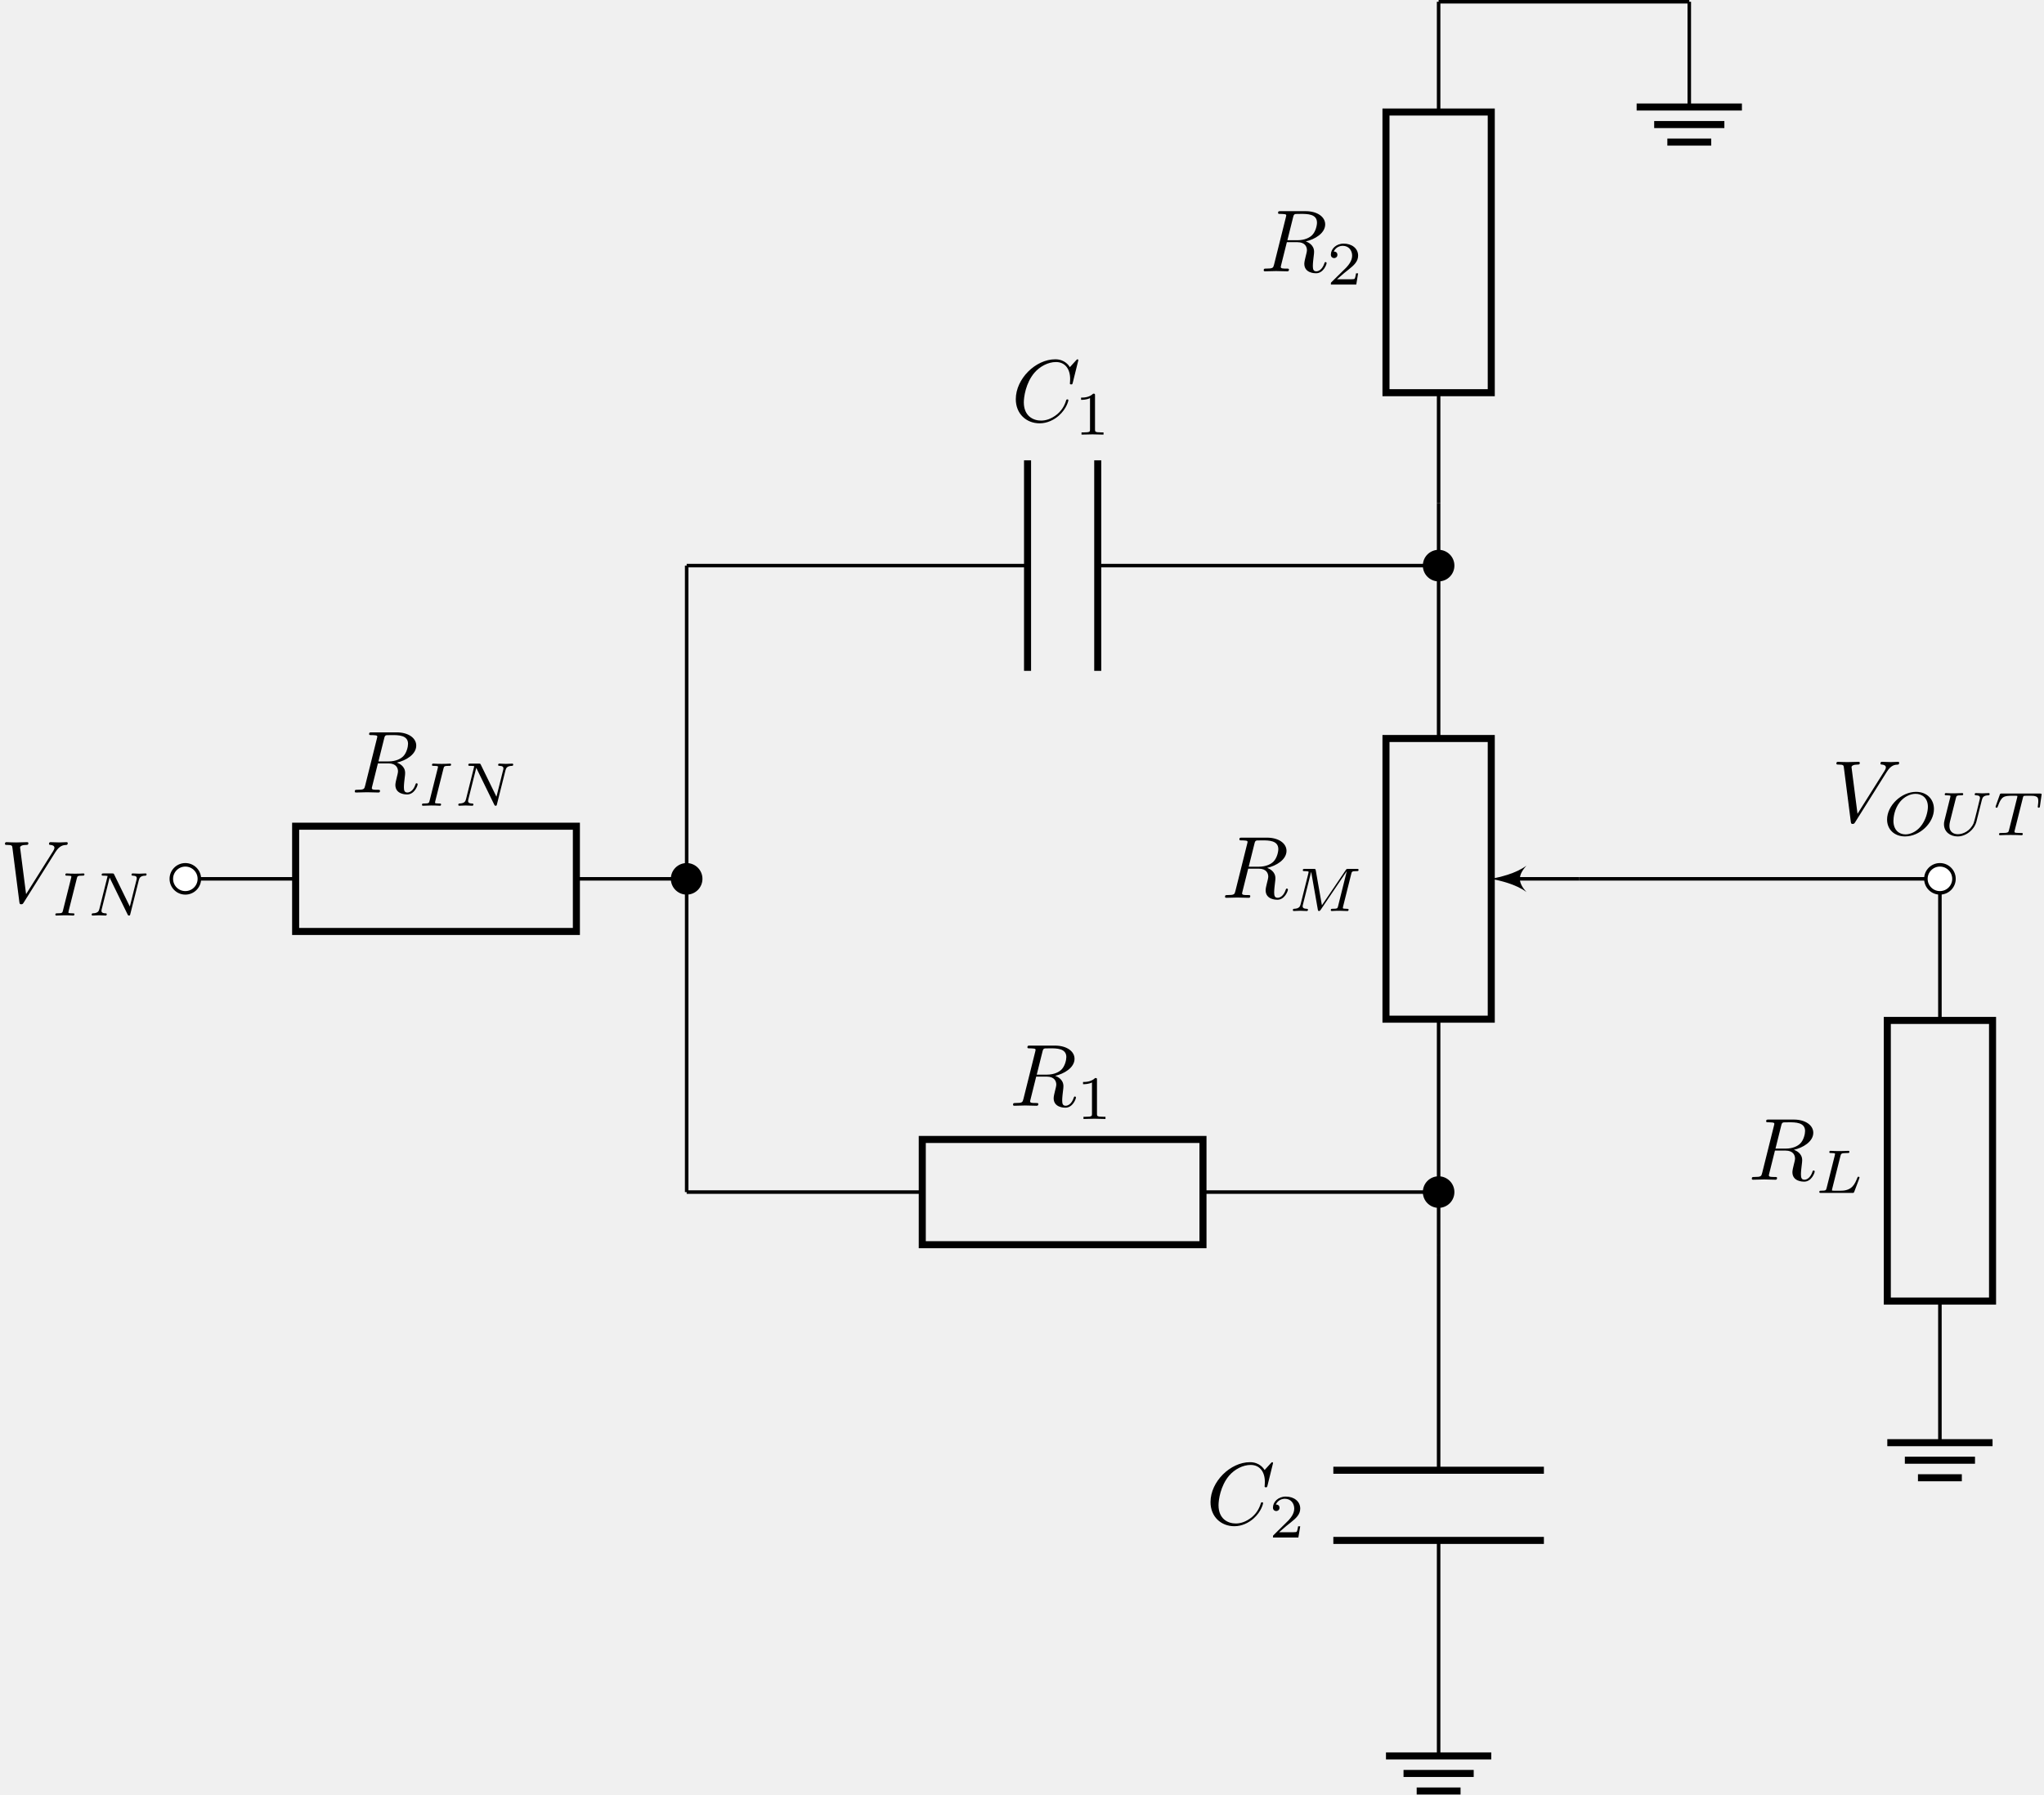
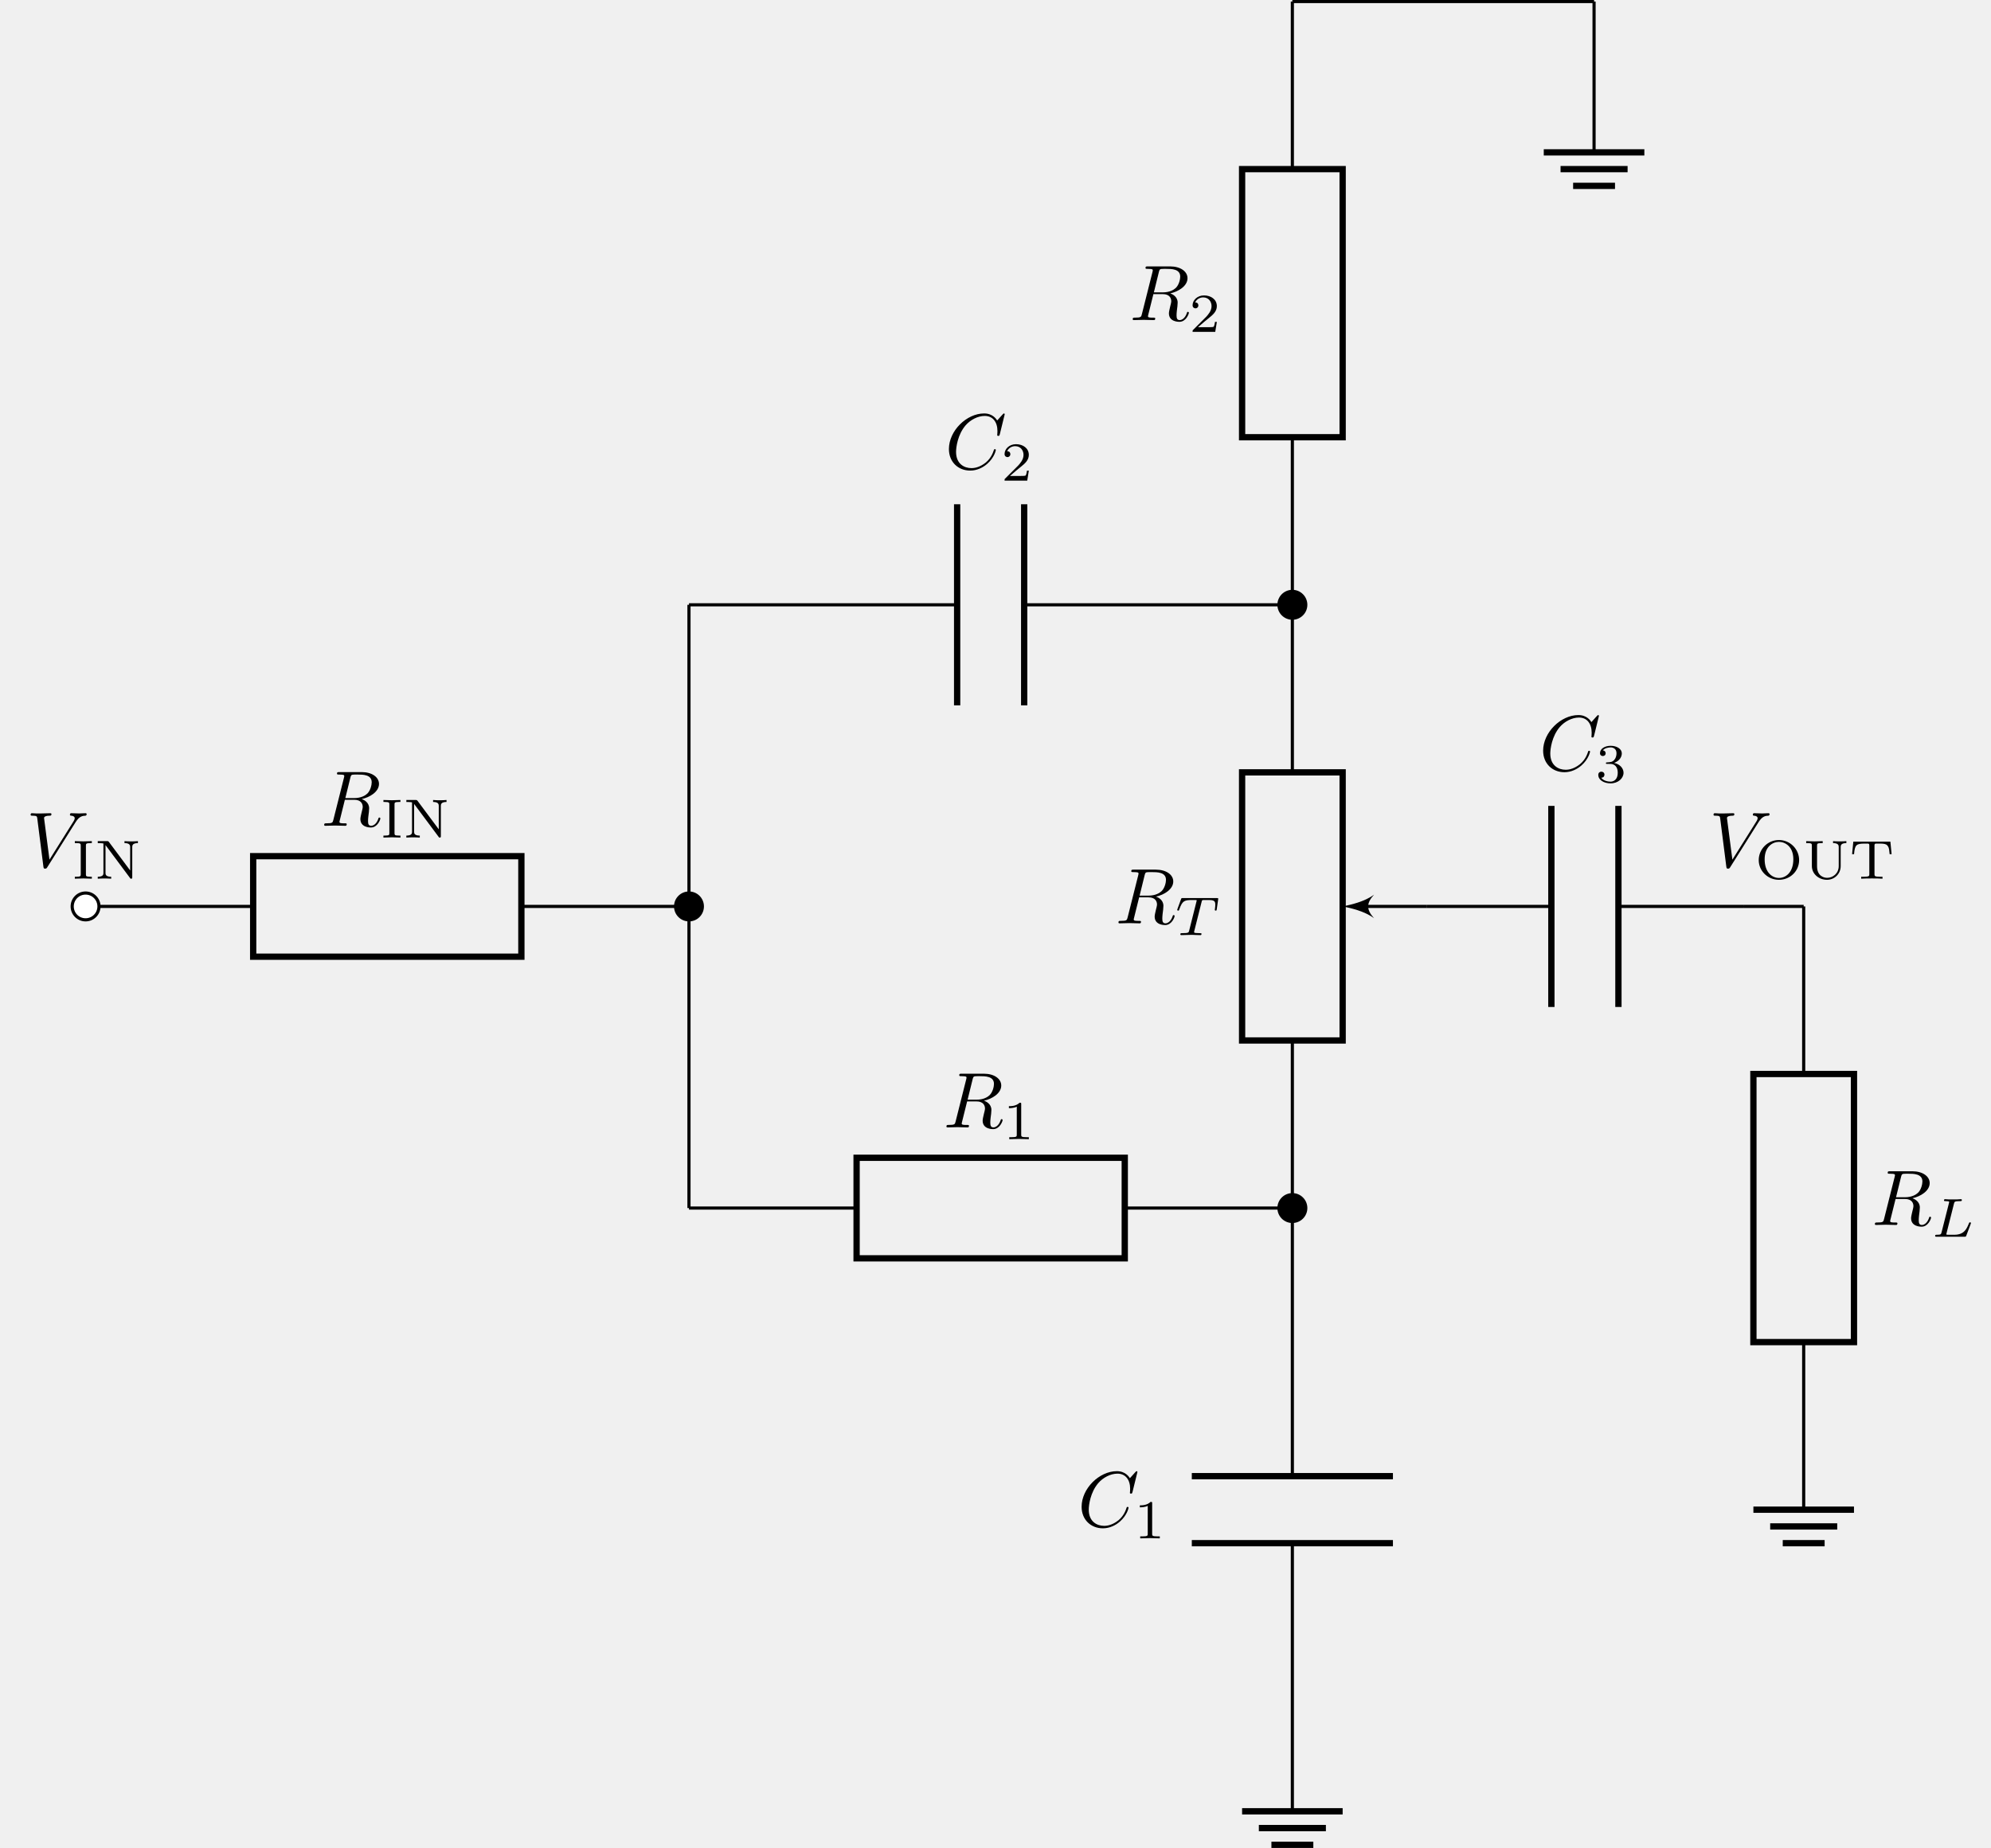
- <svg xmlns="http://www.w3.org/2000/svg" xmlns:xlink="http://www.w3.org/1999/xlink" height="202.996pt" viewBox="-68.68 -72.004 231.159 202.996" width="231.159pt">
+ <svg xmlns="http://www.w3.org/2000/svg" xmlns:xlink="http://www.w3.org/1999/xlink" height="234.456" viewBox="0 0 252.544 234.456" width="252.544">
  <defs>
-     <path id="a" d="m2.336-4.435c0-.188-.014-.195-.209-.195-.446.439-1.081.446-1.367.446v.251c.167 0 .628 0 1.011-.195v3.557c0 .23 0 .321-.697.321h-.265v.251c.126-.007.983-.028 1.241-.028.216 0 1.095.021 1.248.028v-.251h-.265c-.697 0-.697-.091-.697-.321z" />
-     <path id="b" d="m3.522-1.269h-.237c-.021.153-.091.565-.181.635-.056.042-.593.042-.69.042h-1.283c.732-.649.976-.844 1.395-1.172.516-.411.997-.844.997-1.506 0-.844-.739-1.36-1.632-1.36-.865 0-1.451.607-1.451 1.248 0 .356.3.391.37.391.167 0 .37-.119.37-.37 0-.126-.049-.37-.411-.37.216-.495.69-.649 1.018-.649.697 0 1.06.544 1.06 1.109 0 .607-.432 1.088-.656 1.339l-1.681 1.66c-.07.063-.07.077-.07.272h2.873z" />
-     <path id="c" d="m2.88-4.212c.063-.237.077-.3.6-.3.174 0 .258 0 .258-.146 0-.063-.049-.105-.112-.105-.146 0-.321.021-.467.021-.153 0-.321.007-.474.007 0 0-.481-.007-.481-.007-.153 0-.328-.021-.481-.021-.042 0-.146 0-.146.153 0 .098.077.098.23.098.007 0 .146 0 .265.014.139.014.188.021.188.098 0 .042-.014.091-.028.146l-.928 3.703c-.056.23-.077.3-.6.3-.188 0-.258 0-.258.153 0 .007 0 .098.112.098.209 0 .732-.028.941-.028l.481.007c.153 0 .328.021.481.021.042 0 .146 0 .146-.153 0-.098-.084-.098-.223-.098-.014 0-.16 0-.3-.014-.16-.014-.16-.042-.16-.105 0-.007 0-.049.028-.153z" />
-     <path id="d" d="m5.816-4.003c.07-.265.181-.495.739-.509.035 0 .139-.007.139-.153 0-.042-.035-.098-.105-.098-.23 0-.488.028-.725.028-.167 0-.572-.028-.739-.028-.035 0-.139 0-.139.153 0 .091.091.098.153.098.328.007.446.112.446.286 0 .056-.007.091-.028.167l-.76 3.041-1.771-3.626c-.056-.119-.07-.119-.237-.119h-.955c-.133 0-.223 0-.223.153 0 .098.084.098.23.098s.3.007.446.035l-.934 3.731c-.063.265-.181.474-.725.495-.049 0-.146.007-.146.146 0 .077.056.105.105.105.23 0 .488-.028.725-.028.167 0 .572.028.739.028.07 0 .139-.035.139-.146 0-.098-.084-.105-.16-.105-.439-.014-.439-.195-.439-.293 0-.028 0-.063.028-.174l.893-3.571 2.036 4.17c.056.112.084.119.153.119.112 0 .112-.021.146-.146z" />
-     <path id="e" d="m7.572-6.924c0-.03-.02-.1-.11-.1-.03 0-.04.01-.149.12l-.697.767c-.09-.139-.548-.887-1.654-.887-2.222 0-4.463 2.202-4.463 4.513 0 1.644 1.176 2.73 2.7 2.73.867 0 1.624-.399 2.152-.857.927-.817 1.096-1.724 1.096-1.753 0-.1-.1-.1-.12-.1-.06 0-.11.02-.13.1-.09.289-.319.996-1.006 1.574-.687.558-1.315.727-1.833.727-.897 0-1.953-.518-1.953-2.072 0-.568.209-2.182 1.205-3.347.608-.707 1.544-1.205 2.431-1.205 1.016 0 1.604.767 1.604 1.923 0 .399-.03.408-.03.508s.11.1.149.1c.13 0 .13-.02.179-.199z" />
-     <path id="f" d="m3.736-6.117c.06-.239.09-.339.279-.369.09-.01.408-.01.608-.01.707 0 1.813 0 1.813.986 0 .339-.159 1.026-.548 1.415-.259.259-.787.578-1.684.578h-1.116zm1.435 2.73c1.006-.219 2.192-.917 2.192-1.923 0-.857-.897-1.494-2.202-1.494h-2.839c-.199 0-.289 0-.289.199 0 .11.09.11.279.11.02 0 .209 0 .379.02.179.02.269.03.269.159 0 .04-.01.07-.04.189l-1.335 5.35c-.1.389-.12.468-.907.468-.179 0-.269 0-.269.199 0 .11.12.11.139.11.279 0 .976-.03 1.255-.03s.986.03 1.265.03c.08 0 .199 0 .199-.199 0-.11-.09-.11-.279-.11-.369 0-.648 0-.648-.179 0-.06.02-.11.03-.169l.658-2.64h1.186c.907 0 1.086.558 1.086.907 0 .149-.08.458-.139.687-.07.279-.159.648-.159.847 0 1.076 1.196 1.076 1.325 1.076.847 0 1.196-1.006 1.196-1.146 0-.12-.11-.12-.12-.12-.09 0-.11.07-.13.139-.249.737-.677.907-.907.907-.329 0-.399-.219-.399-.608 0-.309.06-.817.1-1.136.02-.139.04-.329.04-.468 0-.767-.667-1.076-.936-1.176z" />
-     <path id="g" d="m6.257-5.669c.488-.777.907-.807 1.275-.827.12-.01.13-.179.13-.189 0-.08-.05-.12-.13-.12-.259 0-.548.03-.817.03-.329 0-.667-.03-.986-.03-.06 0-.189 0-.189.189 0 .11.09.12.159.12.269.02.458.12.458.329 0 .149-.149.369-.149.379l-3.059 4.862-.677-5.27c0-.169.229-.299.687-.299.139 0 .249 0 .249-.199 0-.09-.08-.11-.139-.11-.399 0-.827.03-1.235.03-.179 0-.369-.01-.548-.01s-.369-.02-.538-.02c-.07 0-.189 0-.189.189 0 .12.09.12.249.12.558 0 .568.09.598.339l.787 6.147c.03.199.07.229.199.229.159 0 .199-.05.279-.179z" />
+     <clipPath id="a">
+       <path d="m157 229h14v5.457h-14zm0 0" />
+     </clipPath>
+     <g id="b">
+       <path d="m3.734-6.125c.062-.234.094-.328.281-.359.094-.016.406-.016.609-.016.703 0 1.812 0 1.812.984 0 .344-.156 1.031-.547 1.422-.266.25-.781.578-1.688.578h-1.109zm1.438 2.734c1.016-.219 2.188-.922 2.188-1.922 0-.859-.891-1.5-2.203-1.5h-2.828c-.203 0-.297 0-.297.203 0 .109.094.109.281.109.016 0 .203 0 .375.016.188.031.266.031.266.172 0 .031 0 .062-.031.188l-1.344 5.344c-.094.391-.109.469-.906.469-.172 0-.266 0-.266.203 0 .109.125.109.141.109.281 0 .984-.031 1.25-.031.281 0 1 .031 1.281.031.078 0 .188 0 .188-.203 0-.109-.078-.109-.281-.109-.359 0-.641 0-.641-.172 0-.062.016-.109.031-.172l.656-2.641h1.188c.906 0 1.078.562 1.078.906 0 .141-.078.453-.141.688-.062.281-.156.641-.156.844 0 1.078 1.203 1.078 1.328 1.078.844 0 1.203-1 1.203-1.141 0-.125-.109-.125-.125-.125-.094 0-.109.062-.125.141-.25.734-.688.906-.906.906-.328 0-.406-.219-.406-.609 0-.312.062-.812.109-1.141.016-.141.031-.328.031-.469 0-.766-.672-1.078-.938-1.172zm0 0" />
+     </g>
+     <g id="c">
+       <path d="m7.578-6.922c0-.031-.016-.109-.109-.109-.031 0-.047.016-.156.125l-.688.766c-.094-.141-.547-.891-1.656-.891-2.234 0-4.469 2.203-4.469 4.516 0 1.641 1.172 2.734 2.703 2.734.859 0 1.625-.391 2.156-.859.922-.812 1.094-1.719 1.094-1.75 0-.109-.109-.109-.125-.109-.062 0-.109.031-.125.109-.094.281-.328 1-1.016 1.578-.688.547-1.312.719-1.828.719-.891 0-1.953-.516-1.953-2.062 0-.578.203-2.188 1.203-3.359.609-.703 1.547-1.203 2.438-1.203 1.016 0 1.609.766 1.609 1.922 0 .406-.031.406-.031.516 0 .094.109.094.141.094.125 0 .125-.016.188-.203zm0 0" />
+     </g>
+     <g id="d">
+       <path d="m6.266-5.672c.484-.781.906-.812 1.266-.828.125-.016.141-.172.141-.188 0-.078-.062-.125-.141-.125-.25 0-.547.031-.812.031-.328 0-.672-.031-.984-.031-.062 0-.188 0-.188.188 0 .109.078.125.156.125.266.016.453.125.453.328 0 .156-.141.375-.141.375l-3.062 4.875-.688-5.281c0-.172.234-.297.688-.297.141 0 .25 0 .25-.203 0-.078-.078-.109-.125-.109-.406 0-.828.031-1.25.031-.172 0-.359 0-.547 0-.172 0-.359-.031-.531-.031-.078 0-.188 0-.188.188 0 .125.078.125.25.125.547 0 .562.094.594.344l.781 6.141c.031.203.078.234.203.234.156 0 .203-.047.281-.172zm0 0" />
+     </g>
+     <g id="e">
+       <path d="m1.766-4.188c0-.234 0-.328.578-.328h.172v-.25c-.047 0-.797.031-1.078.031s-1.047-.031-1.078-.031v.25h.172c.578 0 .578.094.578.328v3.609c0 .25 0 .328-.578.328h-.172v.25c.047 0 .797-.031 1.078-.031s1.047.031 1.078.031v-.25h-.172c-.578 0-.578-.078-.578-.328zm0 0" />
+     </g>
+     <g id="f">
+       <path d="m1.812-4.656c-.078-.094-.078-.109-.219-.109h-1.203v.25h.203c.312 0 .484.047.516.047v3.719c0 .188 0 .5-.719.5v.25c.281-.016.562-.031.844-.031.297 0 .578.016.859.031v-.25c-.719 0-.719-.312-.719-.5v-3.516l3.094 4.156c.062.109.078.109.156.109.141 0 .141-.062.141-.188v-3.812c0-.188 0-.516.719-.516v-.25c-.297.031-.578.031-.859.031s-.562 0-.844-.031v.25c.719 0 .719.328.719.516v2.953zm0 0" />
+     </g>
+     <g id="g">
+       <path d="m2.328-4.438c0-.188 0-.188-.203-.188-.453.438-1.078.438-1.359.438v.25c.156 0 .625 0 1-.188v3.547c0 .234 0 .328-.688.328h-.266v.25c.125 0 .984-.031 1.234-.031.219 0 1.094.031 1.25.031v-.25h-.266c-.703 0-.703-.094-.703-.328zm0 0" />
+     </g>
+     <g id="h">
+       <path d="m3.516-1.266h-.234c-.016.156-.094.562-.188.625-.047.047-.578.047-.688.047h-1.281c.734-.641.984-.844 1.391-1.172.516-.406 1-.844 1-1.5 0-.844-.734-1.359-1.625-1.359-.859 0-1.453.609-1.453 1.25 0 .344.297.391.375.391.156 0 .359-.125.359-.375 0-.125-.047-.375-.406-.375.219-.484.688-.641 1.016-.641.703 0 1.062.547 1.062 1.109 0 .609-.438 1.078-.656 1.328l-1.672 1.672c-.078.062-.078.078-.078.266h2.875zm0 0" />
+     </g>
  </defs>
-   <path d="m-47.719 27.41h12.473m31.75 0h12.473" fill="none" stroke="#000" stroke-width=".399" />
-   <path d="m-35.246 21.457h31.75v11.906h-31.75z" fill="none" stroke="#000" stroke-miterlimit="10" stroke-width=".797" />
-   <g transform="translate(18.7497 -108.9791)">
-     <use x="-47.719" xlink:href="#f" y="126.624" />
-     <use x="-40.154" xlink:href="#c" y="128.119" />
-     <use x="-36.081" xlink:href="#d" y="128.119" />
+   <path d="m0 114.806h21.258m34.02 0h21.258" fill="none" stroke="#000" stroke-miterlimit="10" stroke-width=".399" transform="matrix(1 0 0 -1 10.855 229.806)" />
+   <path d="m21.258 121.181h34.02v-12.754h-34.02zm0 0" fill="none" stroke="#000" stroke-miterlimit="10" stroke-width=".797" transform="matrix(1 0 0 -1 10.855 229.806)" />
+   <use x="40.712" xlink:href="#b" y="104.77" />
+   <g>
+     <use x="48.276" xlink:href="#e" y="106.264" />
+     <use x="51.154" xlink:href="#f" y="106.264" />
  </g>
-   <path d="m8.977 62.844h26.645m31.746 0h26.649" fill="none" stroke="#000" stroke-miterlimit="10" stroke-width=".399" />
-   <path d="m35.621 56.891h31.746v11.906h-31.746z" fill="none" stroke="#000" stroke-miterlimit="10" stroke-width=".797" />
-   <g transform="translate(93.1968 -73.5456)">
-     <use x="-47.719" xlink:href="#f" y="126.624" />
-     <use x="-40.154" xlink:href="#a" y="128.119" />
+   <path d="m76.536 76.536h21.262m34.016 0h21.258" fill="none" stroke="#000" stroke-miterlimit="10" stroke-width=".399" transform="matrix(1 0 0 -1 10.855 229.806)" />
+   <path d="m97.797 82.915h34.016v-12.758h-34.016zm0 0" fill="none" stroke="#000" stroke-miterlimit="10" stroke-width=".797" transform="matrix(1 0 0 -1 10.855 229.806)" />
+   <use x="119.641" xlink:href="#b" y="143.037" />
+   <use x="127.205" xlink:href="#g" y="144.532" />
+   <path d="m153.071 153.072v21.262m0 34.016v21.262" fill="none" stroke="#000" stroke-miterlimit="10" stroke-width=".399" transform="matrix(1 0 0 -1 10.855 229.806)" />
+   <path d="m159.45 208.349v-34.016h-12.754v34.016zm0 0" fill="none" stroke="#000" stroke-miterlimit="10" stroke-width=".797" transform="matrix(1 0 0 -1 10.855 229.806)" />
+   <use x="143.267" xlink:href="#b" y="40.612" />
+   <use x="150.832" xlink:href="#h" y="42.106" />
+   <path d="m153.071 76.536v-34.016m0-8.504v-34.016" fill="none" stroke="#000" stroke-miterlimit="10" stroke-width=".399" transform="matrix(1 0 0 -1 10.855 229.806)" />
+   <path d="m165.829 42.521h-25.512m25.512-8.504h-25.512" fill="none" stroke="#000" stroke-miterlimit="10" stroke-width=".797" transform="matrix(1 0 0 -1 10.855 229.806)" />
+   <use x="136.695" xlink:href="#c" y="193.683" />
+   <use x="143.816" xlink:href="#g" y="195.177" />
+   <path d="m76.536 153.072h34.016m8.504 0h34.016" fill="none" stroke="#000" stroke-miterlimit="10" stroke-width=".399" transform="matrix(1 0 0 -1 10.855 229.806)" />
+   <path d="m110.551 165.829v-25.512m8.504 25.512v-25.512" fill="none" stroke="#000" stroke-miterlimit="10" stroke-width=".797" transform="matrix(1 0 0 -1 10.855 229.806)" />
+   <use x="119.863" xlink:href="#c" y="59.486" />
+   <use x="126.983" xlink:href="#h" y="60.981" />
+   <path d="m170.083 114.806h15.844m8.504 0h15.848" fill="none" stroke="#000" stroke-miterlimit="10" stroke-width=".399" transform="matrix(1 0 0 -1 10.855 229.806)" />
+   <path d="m185.926 127.56v-25.512m8.504 25.512v-25.512" fill="none" stroke="#000" stroke-miterlimit="10" stroke-width=".797" transform="matrix(1 0 0 -1 10.855 229.806)" />
+   <use x="195.236" xlink:href="#c" y="97.754" />
+   <path d="m1.906-2.328c.547 0 .938.375.938 1.125 0 .859-.516 1.125-.906 1.125-.281 0-.906-.078-1.188-.5.328 0 .406-.234.406-.391 0-.219-.172-.375-.391-.375-.188 0-.391.125-.391.406 0 .656.719 1.078 1.562 1.078.969 0 1.641-.656 1.641-1.344 0-.547-.438-1.094-1.203-1.25.719-.266.984-.781.984-1.219 0-.547-.625-.953-1.406-.953-.766 0-1.359.375-1.359.938 0 .234.156.359.359.359.219 0 .359-.156.359-.344 0-.203-.141-.359-.359-.375.25-.297.719-.375.984-.375.312 0 .75.156.75.75 0 .297-.094.625-.281.828-.219.266-.422.281-.766.312-.172.016-.188.016-.219.016-.016 0-.078.016-.078.094 0 .094.062.094.188.094zm0 0" transform="translate(202.357 99.248)" />
+   <path d="m153.071 153.072v-21.258m0-34.016v-21.262" fill="none" stroke="#000" stroke-miterlimit="10" stroke-width=".399" transform="matrix(1 0 0 -1 10.855 229.806)" />
+   <path d="m146.696 97.798v34.016h12.754v-34.016zm0 0" fill="none" stroke="#000" stroke-miterlimit="10" stroke-width=".797" transform="matrix(1 0 0 -1 10.855 229.806)" />
+   <path d="m170.083 114.806h-8.242" fill="none" stroke="#000" stroke-miterlimit="10" stroke-width=".399" transform="matrix(1 0 0 -1 10.855 229.806)" />
+   <path d="m170.305 115c.996.199 2.789.598 3.984 1.496-.996-1.098-.996-1.895 0-2.988-1.195.895-2.988 1.293-3.984 1.492zm0 0" />
+   <use x="141.46" xlink:href="#b" y="117.147" />
+   <path d="m3.391-4.219c.047-.203.062-.219.219-.234h.406c.438 0 .609 0 .781.047.312.094.328.297.328.547 0 .109 0 .203-.047.562l-.016.078c0 .078.047.109.125.109.109 0 .109-.062.125-.172l.188-1.328c0-.094-.078-.094-.203-.094h-4.281c-.172 0-.188 0-.234.141l-.453 1.234c0 .031-.031.094-.031.125s.016.094.125.094c.094 0 .094-.031.141-.172.406-1.109.641-1.172 1.703-1.172h.281c.219 0 .219 0 .219.062 0 0 0 .047-.031.141l-.922 3.672c-.062.25-.078.328-.812.328-.25 0-.312 0-.312.156 0 .016.016.094.125.094.188 0 .406-.016.594-.016.203 0 .406-.016.594-.016.203 0 .438 0 .641.016.188 0 .391.016.578.016.062 0 .156 0 .156-.156 0-.094-.062-.094-.281-.094-.125 0-.266-.016-.406-.016-.234-.016-.25-.047-.25-.125 0-.062 0-.062.031-.172zm0 0" transform="translate(149.025 118.642)" />
+   <path d="m217.93 114.806v-21.262m0-34.016v-21.262" fill="none" stroke="#000" stroke-miterlimit="10" stroke-width=".399" transform="matrix(1 0 0 -1 10.855 229.806)" />
+   <path d="m211.551 59.529v34.016h12.758v-34.016zm0 0" fill="none" stroke="#000" stroke-miterlimit="10" stroke-width=".797" transform="matrix(1 0 0 -1 10.855 229.806)" />
+   <use x="237.407" xlink:href="#b" y="155.415" />
+   <path d="m2.875-4.188c.062-.25.078-.328.719-.328.219 0 .281 0 .281-.141 0-.016 0-.109-.109-.109-.156 0-.344.016-.516.031-.172 0-.391 0-.562 0-.141 0-.328 0-.484 0-.141 0-.312-.031-.453-.031-.031 0-.141 0-.141.156 0 .094.078.094.219.094.016 0 .141 0 .266.016.156.016.172.031.172.109 0 0 0 .047-.031.141l-.938 3.703c-.062.234-.078.297-.609.297-.109 0-.203 0-.203.141 0 .109.078.109.203.109h3.5c.188 0 .188 0 .25-.141.062-.188.594-1.531.594-1.594 0-.016-.016-.094-.125-.094-.078 0-.094.031-.141.141-.266.656-.578 1.438-1.844 1.438h-.797c-.203 0-.219-.016-.219-.078 0 0 0-.031.031-.141zm0 0" transform="translate(244.971 156.909)" />
+   <g fill="none">
+     <path d="m76.536 114.806v38.266" stroke="#000" stroke-miterlimit="10" stroke-width=".399" transform="matrix(1 0 0 -1 10.855 229.806)" />
+     <path d="m76.536 114.806v-38.27" stroke="#000" stroke-miterlimit="10" stroke-width=".399" transform="matrix(1 0 0 -1 10.855 229.806)" />
+     <path d="m153.071 229.611h38.27" stroke="#000" stroke-miterlimit="10" stroke-width=".399" transform="matrix(1 0 0 -1 10.855 229.806)" />
+     <path d="m191.34 229.611v-19.137" stroke="#000" stroke-miterlimit="10" stroke-width=".399" transform="matrix(1 0 0 -1 10.855 229.806)" />
+     <path d="m210.278 114.806h7.652" stroke="#000" stroke-miterlimit="10" stroke-width=".399" transform="matrix(1 0 0 -1 10.855 229.806)" />
  </g>
-   <path d="m94.016-71.805v12.473m0 31.75v12.473" fill="none" stroke="#000" stroke-miterlimit="10" stroke-width=".399" />
-   <path d="m88.062-27.582v-31.75h11.907v31.75z" fill="none" stroke="#000" stroke-miterlimit="10" stroke-width=".797" />
-   <g transform="translate(121.5433 -167.9361)">
-     <use x="-47.719" xlink:href="#f" y="126.624" />
-     <use x="-40.154" xlink:href="#b" y="128.119" />
+   <use x="3.321" xlink:href="#d" y="109.988" />
+   <g>
+     <use x="9.132" xlink:href="#e" y="111.483" />
+     <use x="12.01" xlink:href="#f" y="111.483" />
  </g>
-   <path d="m150.707 27.41v16.016m0 31.75v16.016" fill="none" stroke="#000" stroke-miterlimit="10" stroke-width=".399" />
-   <path d="m144.758 75.176v-31.75h11.902v31.75z" fill="none" stroke="#000" stroke-miterlimit="10" stroke-width=".797" />
-   <g transform="translate(176.7429 -65.1789)">
-     <use x="-47.719" xlink:href="#f" y="126.624" />
-     <path d="m2.873-4.191c.063-.251.084-.321.725-.321.216 0 .286 0 .286-.153 0-.007-.007-.098-.119-.098-.16 0-.349.014-.516.021-.174.007-.384.007-.558.007-.146 0-.335-.007-.481-.007s-.314-.021-.453-.021c-.042 0-.146 0-.146.153 0 .098.084.098.223.098.007 0 .139 0 .265.014.146.014.16.028.16.098 0 .014 0 .049-.028.153l-.928 3.703c-.063.237-.077.293-.614.293-.119 0-.209 0-.209.146 0 .105.084.105.209.105h3.508c.174 0 .181-.007.237-.139.07-.188.593-1.541.593-1.597 0-.021-.014-.098-.119-.098-.084 0-.098.035-.139.146-.265.663-.572 1.437-1.848 1.437h-.788c-.216 0-.223-.007-.223-.07 0-.007 0-.042.028-.146z" transform="translate(-40.15432 128.1187)" />
+   <use x="216.786" xlink:href="#d" y="109.988" />
+   <g>
+     <path d="m5.609-2.359c0-1.391-1.141-2.547-2.562-2.547s-2.562 1.156-2.562 2.547c0 1.375 1.141 2.5 2.562 2.5 1.438 0 2.562-1.125 2.562-2.5zm-2.562 2.266c-.812 0-1.812-.656-1.812-2.375 0-1.609 1.031-2.203 1.812-2.203.797 0 1.828.594 1.828 2.203 0 1.719-1 2.375-1.828 2.375zm0 0" transform="translate(222.597 111.483)" />
+     <path d="m4.766-4c0-.188 0-.516.719-.516v-.25c-.281.031-.578.031-.844.031-.281 0-.578 0-.844-.031v.25c.719 0 .719.328.719.516v2.391c0 .953-.75 1.5-1.469 1.5-.406 0-1.281-.219-1.281-1.469v-2.609c0-.25.016-.328.562-.328h.156v-.25c-.344.016-.797.031-1.047.031s-.703-.016-1.047-.031v.25h.172c.531 0 .547.078.547.328v2.578c0 1.016.891 1.75 1.922 1.75.953 0 1.734-.766 1.734-1.734zm0 0" transform="translate(228.713 111.483)" />
+     <path d="m5.188-4.703h-4.703l-.156 1.594h.25c.094-1.203.297-1.344 1.359-1.344h.422c.156.031.156.109.156.266v3.609c0 .234 0 .328-.734.328h-.297v.25c.344-.031 1-.031 1.359-.031s1 0 1.344.031v-.25h-.297c-.719 0-.719-.094-.719-.328v-3.609c0-.156 0-.234.156-.266h.406c.391 0 .688 0 .938.125.312.203.359.641.359.672l.062.547h.25zm0 0" transform="translate(234.594 111.483)" />
  </g>
-   <path d="m8.977-8.023h38.551m7.938 0h38.551" fill="none" stroke="#000" stroke-miterlimit="10" stroke-width=".399" />
-   <path d="m47.527-19.93v23.813m7.938-23.813v23.813" fill="none" stroke="#000" stroke-miterlimit="10" stroke-width=".797" />
-   <g transform="translate(93.4188 -150.9608)">
-     <use x="-47.719" xlink:href="#e" y="126.624" />
-     <use x="-40.598" xlink:href="#a" y="128.119" />
+   <path d="m78.235 114.806c0 .938-.758 1.699-1.699 1.699-.938 0-1.699-.762-1.699-1.699 0-.941.762-1.703 1.699-1.703.941 0 1.699.762 1.699 1.703zm0 0" stroke="#000" stroke-miterlimit="10" stroke-width=".399" transform="matrix(1 0 0 -1 10.855 229.806)" />
+   <path d="m154.774 76.536c0 .938-.762 1.699-1.703 1.699-.938 0-1.699-.762-1.699-1.699s.762-1.699 1.699-1.699c.941 0 1.703.762 1.703 1.699zm0 0" stroke="#000" stroke-miterlimit="10" stroke-width=".399" transform="matrix(1 0 0 -1 10.855 229.806)" />
+   <path d="m154.774 153.072c0 .941-.762 1.703-1.703 1.703-.938 0-1.699-.762-1.699-1.703 0-.938.762-1.699 1.699-1.699.941 0 1.703.762 1.703 1.699zm0 0" stroke="#000" stroke-miterlimit="10" stroke-width=".399" transform="matrix(1 0 0 -1 10.855 229.806)" />
+   <g clip-path="url(#a)">
+     <path d="m146.696.001h12.754m-10.629-2.129h8.504m-6.91-2.125h5.316" fill="none" stroke="#000" stroke-miterlimit="10" stroke-width=".797" transform="matrix(1 0 0 -1 10.855 229.806)" />
  </g>
-   <path d="m94.016 69.93v24.379m0 7.938v24.379" fill="none" stroke="#000" stroke-miterlimit="10" stroke-width=".399" />
-   <path d="m105.922 94.309h-23.813m23.813 7.938h-23.813" fill="none" stroke="#000" stroke-miterlimit="10" stroke-width=".797" />
-   <g transform="translate(115.4391 -26.202)">
-     <use x="-47.719" xlink:href="#e" y="126.624" />
-     <use x="-40.598" xlink:href="#b" y="128.119" />
-   </g>
-   <g fill="none" stroke="#000" stroke-miterlimit="10">
-     <path d="m94.016-15.109v26.644m0 31.75v26.645" stroke-width=".399" />
-     <path d="m88.062 43.285v-31.75h11.907v31.75z" stroke-width=".797" />
-     <path d="m109.891 27.41h-7.532" stroke-width=".399" />
-   </g>
-   <path d="m99.969 27.41c.996.199 2.789.598 3.984 1.496-.996-1.098-.996-1.895 0-2.992-1.195.898-2.988 1.297-3.984 1.496z" />
-   <g transform="translate(117.1693 -97.0691)">
-     <use x="-47.719" xlink:href="#f" y="126.624" />
-     <path d="m7.12-4.198c.063-.258.077-.314.593-.314.146 0 .237 0 .237-.146 0-.105-.084-.105-.209-.105h-.948c-.202 0-.209.007-.3.139l-2.692 3.975-.69-3.926c-.035-.181-.035-.188-.244-.188h-.997c-.139 0-.23 0-.23.153 0 .098.084.098.237.098.112 0 .139 0 .265.014.139.014.153.028.153.098 0 .007 0 .049-.028.153l-.879 3.501c-.063.237-.167.474-.725.495-.056 0-.146.007-.146.153 0 .007.007.098.105.098.209 0 .502-.028.725-.028.167 0 .572.028.739.028.035 0 .139 0 .139-.153 0-.091-.091-.098-.153-.098-.446-.014-.446-.195-.446-.293 0-.028 0-.063.028-.174l.928-3.71h.007l.746 4.24c.021.126.035.188.139.188.098 0 .153-.077.202-.153l2.929-4.345.007.007-.983 3.947c-.056.237-.07.293-.614.293-.126 0-.209 0-.209.153 0 .007 0 .098.112.098.133 0 .293-.021.432-.021s.3-.007.439-.007c.195 0 .69.028.886.028.042 0 .146 0 .146-.153 0-.098-.084-.098-.223-.098-.007 0-.139 0-.265-.014-.16-.014-.16-.035-.16-.105 0-.042.021-.112.028-.153z" transform="translate(-40.15432 128.1187)" />
-   </g>
-   <g fill="none" stroke="#000" stroke-miterlimit="10">
-     <g stroke-width=".399">
-       <path d="m8.977-8.023v70.867" />
-       <path d="m94.016-71.805h28.347" />
-       <path d="m109.891 27.41h40.816" />
-       <path d="m122.363-71.805v11.907" />
-     </g>
-     <g stroke-width=".797">
-       <path d="m116.41-59.898h11.906m-9.922 1.984h7.938m-6.449 1.984h4.961" />
-       <path d="m88.062 126.625h11.907m-9.922 1.984h7.937m-6.449 1.984h4.961" />
-       <path d="m144.758 91.191h11.902m-9.918 1.984h7.934m-6.45 1.984h4.961" />
-     </g>
-   </g>
-   <path d="m10.562 27.41c0-.875-.711-1.586-1.586-1.586-.879 0-1.59.711-1.59 1.586 0 .875.711 1.586 1.59 1.586.875 0 1.586-.711 1.586-1.586z" />
-   <path d="m10.562 27.41c0-.875-.711-1.586-1.586-1.586-.879 0-1.59.711-1.59 1.586 0 .875.711 1.586 1.59 1.586.875 0 1.586-.711 1.586-1.586z" fill="none" stroke="#000" stroke-miterlimit="10" stroke-width=".399" />
-   <path d="m95.601-8.023c0-.875-.71-1.586-1.585-1.586-.879 0-1.586.711-1.586 1.586s.707 1.586 1.586 1.586c.875 0 1.585-.711 1.585-1.586z" />
-   <path d="m95.601-8.023c0-.875-.71-1.586-1.585-1.586-.879 0-1.586.711-1.586 1.586s.707 1.586 1.586 1.586c.875 0 1.585-.711 1.585-1.586z" fill="none" stroke="#000" stroke-miterlimit="10" stroke-width=".399" />
-   <path d="m95.601 62.844c0-.875-.71-1.586-1.585-1.586-.879 0-1.586.711-1.586 1.586s.707 1.586 1.586 1.586c.875 0 1.585-.711 1.585-1.586z" />
-   <path d="m95.601 62.844c0-.875-.71-1.586-1.585-1.586-.879 0-1.586.711-1.586 1.586s.707 1.586 1.586 1.586c.875 0 1.585-.711 1.585-1.586z" fill="none" stroke="#000" stroke-miterlimit="10" stroke-width=".399" />
-   <path d="m-46.133 27.41c0-.875-.711-1.586-1.586-1.586s-1.586.711-1.586 1.586c0 .875.711 1.586 1.586 1.586s1.586-.711 1.586-1.586z" fill="#fff" />
-   <path d="m-46.133 27.41c0-.875-.711-1.586-1.586-1.586s-1.586.711-1.586 1.586c0 .875.711 1.586 1.586 1.586s1.586-.711 1.586-1.586z" fill="none" stroke="#000" stroke-miterlimit="10" stroke-width=".399" />
-   <path d="m152.297 27.41c0-.875-.711-1.586-1.59-1.586-.875 0-1.586.711-1.586 1.586 0 .875.711 1.586 1.586 1.586.879 0 1.59-.711 1.59-1.586z" fill="#fff" />
-   <path d="m152.297 27.41c0-.875-.711-1.586-1.59-1.586-.875 0-1.586.711-1.586 1.586 0 .875.711 1.586 1.586 1.586.879 0 1.59-.711 1.59-1.586z" fill="none" stroke="#000" stroke-miterlimit="10" stroke-width=".399" />
-   <g transform="translate(-20.9609 -96.5571)">
-     <use x="-47.719" xlink:href="#g" y="126.624" />
-     <use x="-41.907" xlink:href="#c" y="128.119" />
-     <use x="-37.834" xlink:href="#d" y="128.119" />
-   </g>
-   <g transform="translate(186.1589 -105.6454)">
-     <use x="-47.719" xlink:href="#g" y="126.624" />
-     <path d="m5.781-2.964c0-1.095-.788-1.939-2.022-1.939-1.667 0-3.278 1.562-3.278 3.131 0 1.123.83 1.911 2.029 1.911 1.66 0 3.271-1.52 3.271-3.103zm-3.215 2.873c-.739 0-1.367-.502-1.367-1.534 0-.356.098-1.346.739-2.141.467-.572 1.144-.914 1.764-.914.725 0 1.395.46 1.395 1.471 0 .509-.216 1.527-.865 2.273-.488.558-1.123.844-1.667.844z" transform="translate(-41.90731 128.1187)" />
-     <path d="m4.931-4.003c.07-.272.181-.495.739-.509.035 0 .139-.007.139-.153 0-.042-.035-.098-.105-.098-.223 0-.488.028-.718.028s-.523-.028-.732-.028c-.035 0-.139 0-.139.153 0 .091.091.098.153.098.328.007.446.112.446.286 0 .035-.007.07-.014.098-.105.453-.614 2.552-.704 2.769-.391.893-1.206 1.248-1.778 1.248-.467 0-.962-.237-.962-.928 0-.167.021-.335.063-.495l.676-2.685c.063-.237.077-.293.614-.293.119 0 .209 0 .209-.153 0-.028-.021-.098-.112-.098-.202 0-.711.028-.914.028-.119 0-.363 0-.481-.007-.139-.007-.307-.021-.439-.021-.042 0-.146 0-.146.153 0 .098.084.098.223.098.007 0 .139 0 .265.014.146.014.16.028.16.098 0 .042-.07.314-.112.467l-.153.614-.398 1.597c-.07.286-.07.342-.07.481 0 .865.711 1.381 1.548 1.381.962 0 1.897-.781 2.127-1.695z" transform="translate(-35.63306 128.1187)" />
-     <path d="m3.389-4.219c.049-.202.063-.223.216-.237.035-.007.279-.007.418-.007.425 0 .607 0 .781.056.314.098.328.3.328.551 0 .112 0 .202-.049.565l-.014.077c0 .07.049.105.119.105.105 0 .119-.063.133-.174l.188-1.332c0-.098-.084-.098-.209-.098h-4.289c-.174 0-.188 0-.237.146l-.439 1.234c-.007.028-.035.091-.035.126 0 .028.014.098.119.098.091 0 .105-.035.146-.167.404-1.116.635-1.186 1.695-1.186h.293c.209 0 .216.007.216.07 0 .007 0 .042-.028.146l-.921 3.668c-.063.258-.084.328-.816.328-.251 0-.314 0-.314.153 0 .021.014.098.119.098.195 0 .404-.021.6-.021s.404-.007.6-.007.432 0 .628.007c.188.007.398.021.586.021.056 0 .16 0 .16-.153 0-.098-.07-.098-.286-.098-.133 0-.272-.007-.404-.014-.237-.021-.251-.049-.251-.133 0-.049 0-.063.028-.16z" transform="translate(-29.45802 128.1187)" />
-   </g>
+   <path d="m211.551 38.267h12.758m-10.629-2.125h8.504m-6.91-2.125h5.312" fill="none" stroke="#000" stroke-miterlimit="10" stroke-width=".797" transform="matrix(1 0 0 -1 10.855 229.806)" />
+   <path d="m184.961 210.474h12.758m-10.629-2.125h8.504m-6.91-2.125h5.312" fill="none" stroke="#000" stroke-miterlimit="10" stroke-width=".797" transform="matrix(1 0 0 -1 10.855 229.806)" />
+   <path d="m1.7 114.806c0 .938-.762 1.699-1.699 1.699-.941 0-1.699-.762-1.699-1.699 0-.941.758-1.703 1.699-1.703.938 0 1.699.762 1.699 1.703zm0 0" fill="#fff" stroke="#000" stroke-miterlimit="10" stroke-width=".399" transform="matrix(1 0 0 -1 10.855 229.806)" />
</svg>
